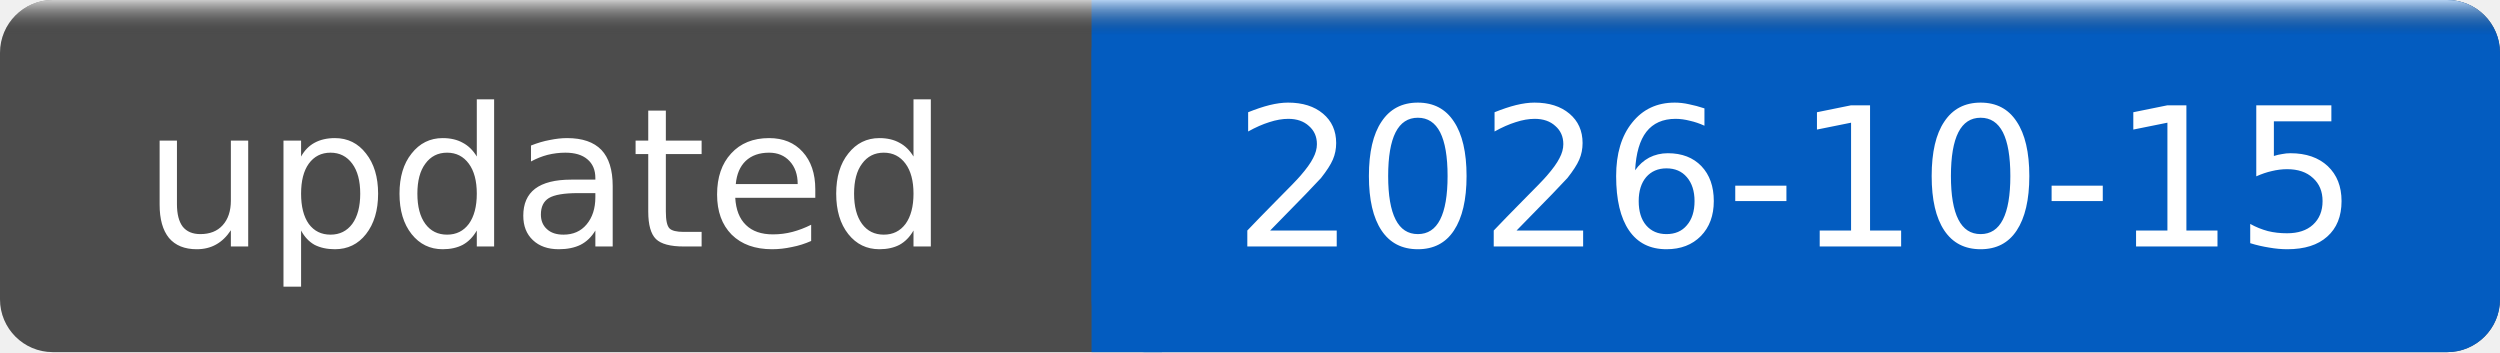
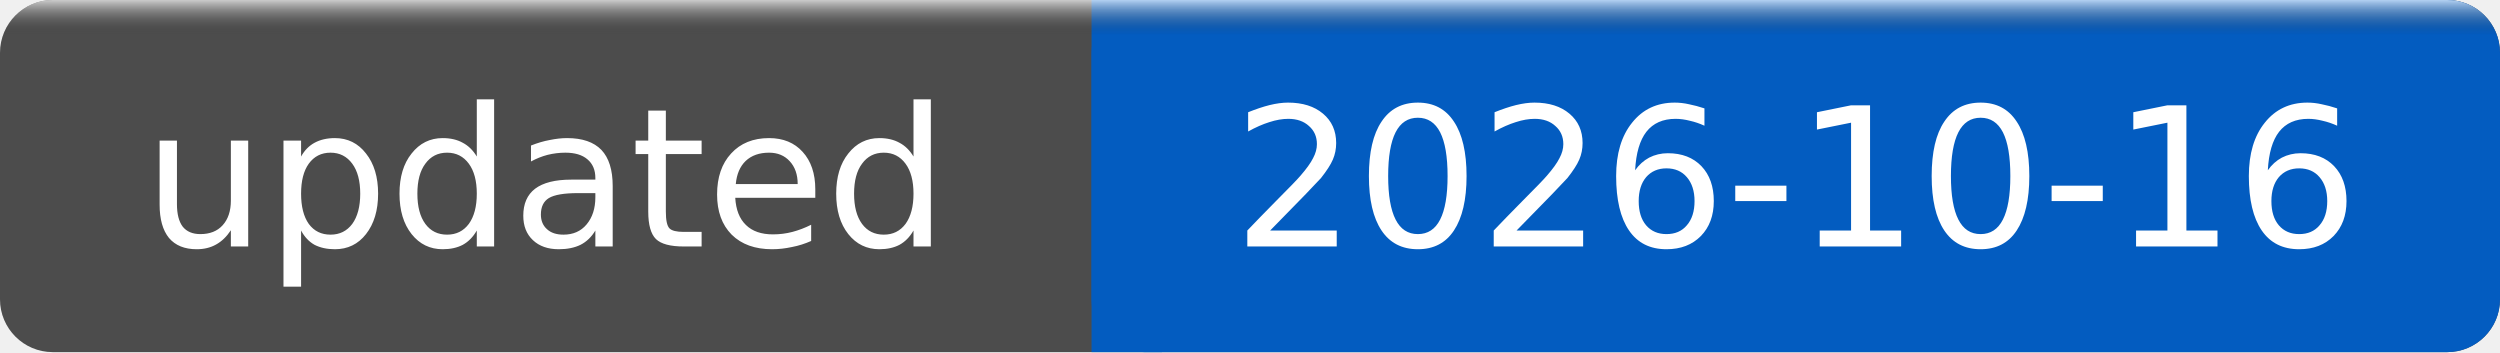
- <svg xmlns="http://www.w3.org/2000/svg" width="142" height="20" role="img" aria-label="updated: 2026-10-15">
+ <svg xmlns="http://www.w3.org/2000/svg" width="142" height="20" role="img" aria-label="updated: 2026-10-16">
  <linearGradient id="a" x2="0" y2="100%">
    <stop offset="0" stop-color="#fff" stop-opacity=".7" />
    <stop offset=".1" stop-opacity=".1" />
    <stop offset=".9" stop-opacity=".1" />
  </linearGradient>
  <rect rx="3" width="142" height="20" fill="#555" />
  <rect rx="3" x="62" width="80" height="20" fill="#0366d6" />
  <path fill="#0366d6" d="M62 0h4v20h-4z" />
  <rect rx="3" width="142" height="20" fill="url(#a)" />
  <g fill="#fff" text-anchor="middle" font-family="DejaVu Sans,Verdana,Geneva,sans-serif" font-size="11">
    <text x="31.0" y="14">updated</text>
-     <text x="102.0" y="14">2026-10-15</text>
+     <text x="102.0" y="14">2026-10-16</text>
  </g>
</svg>
